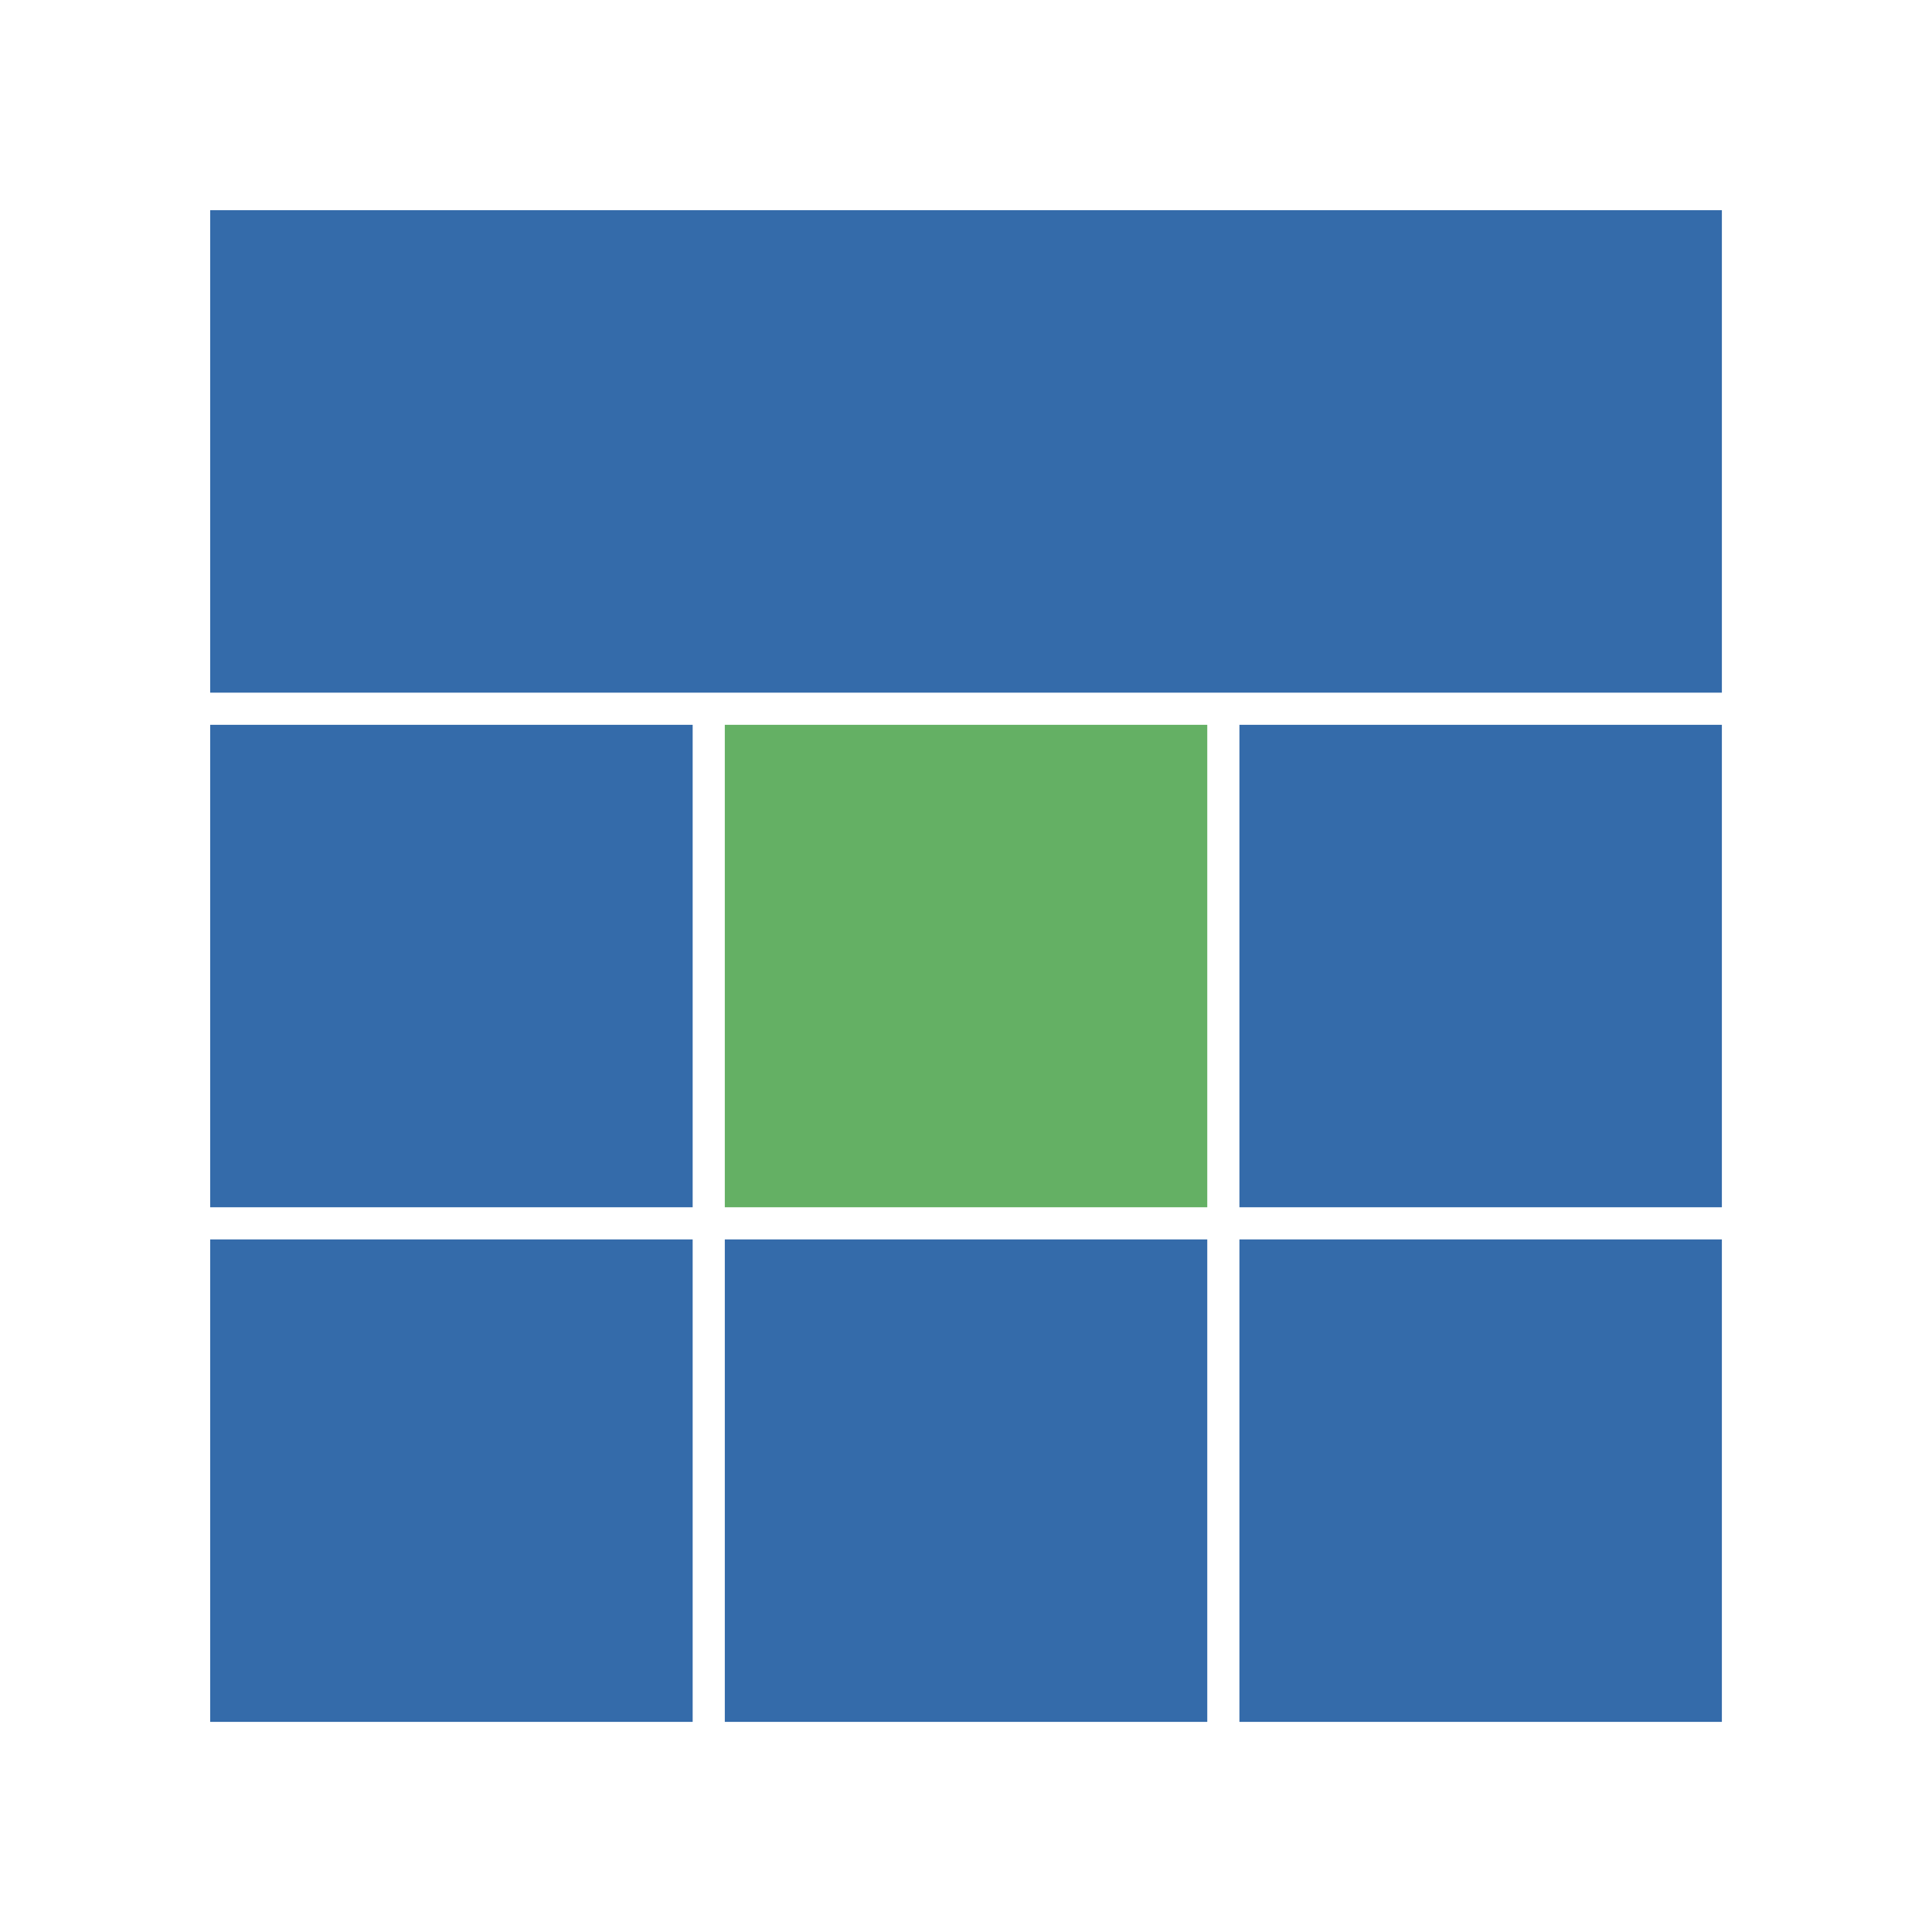
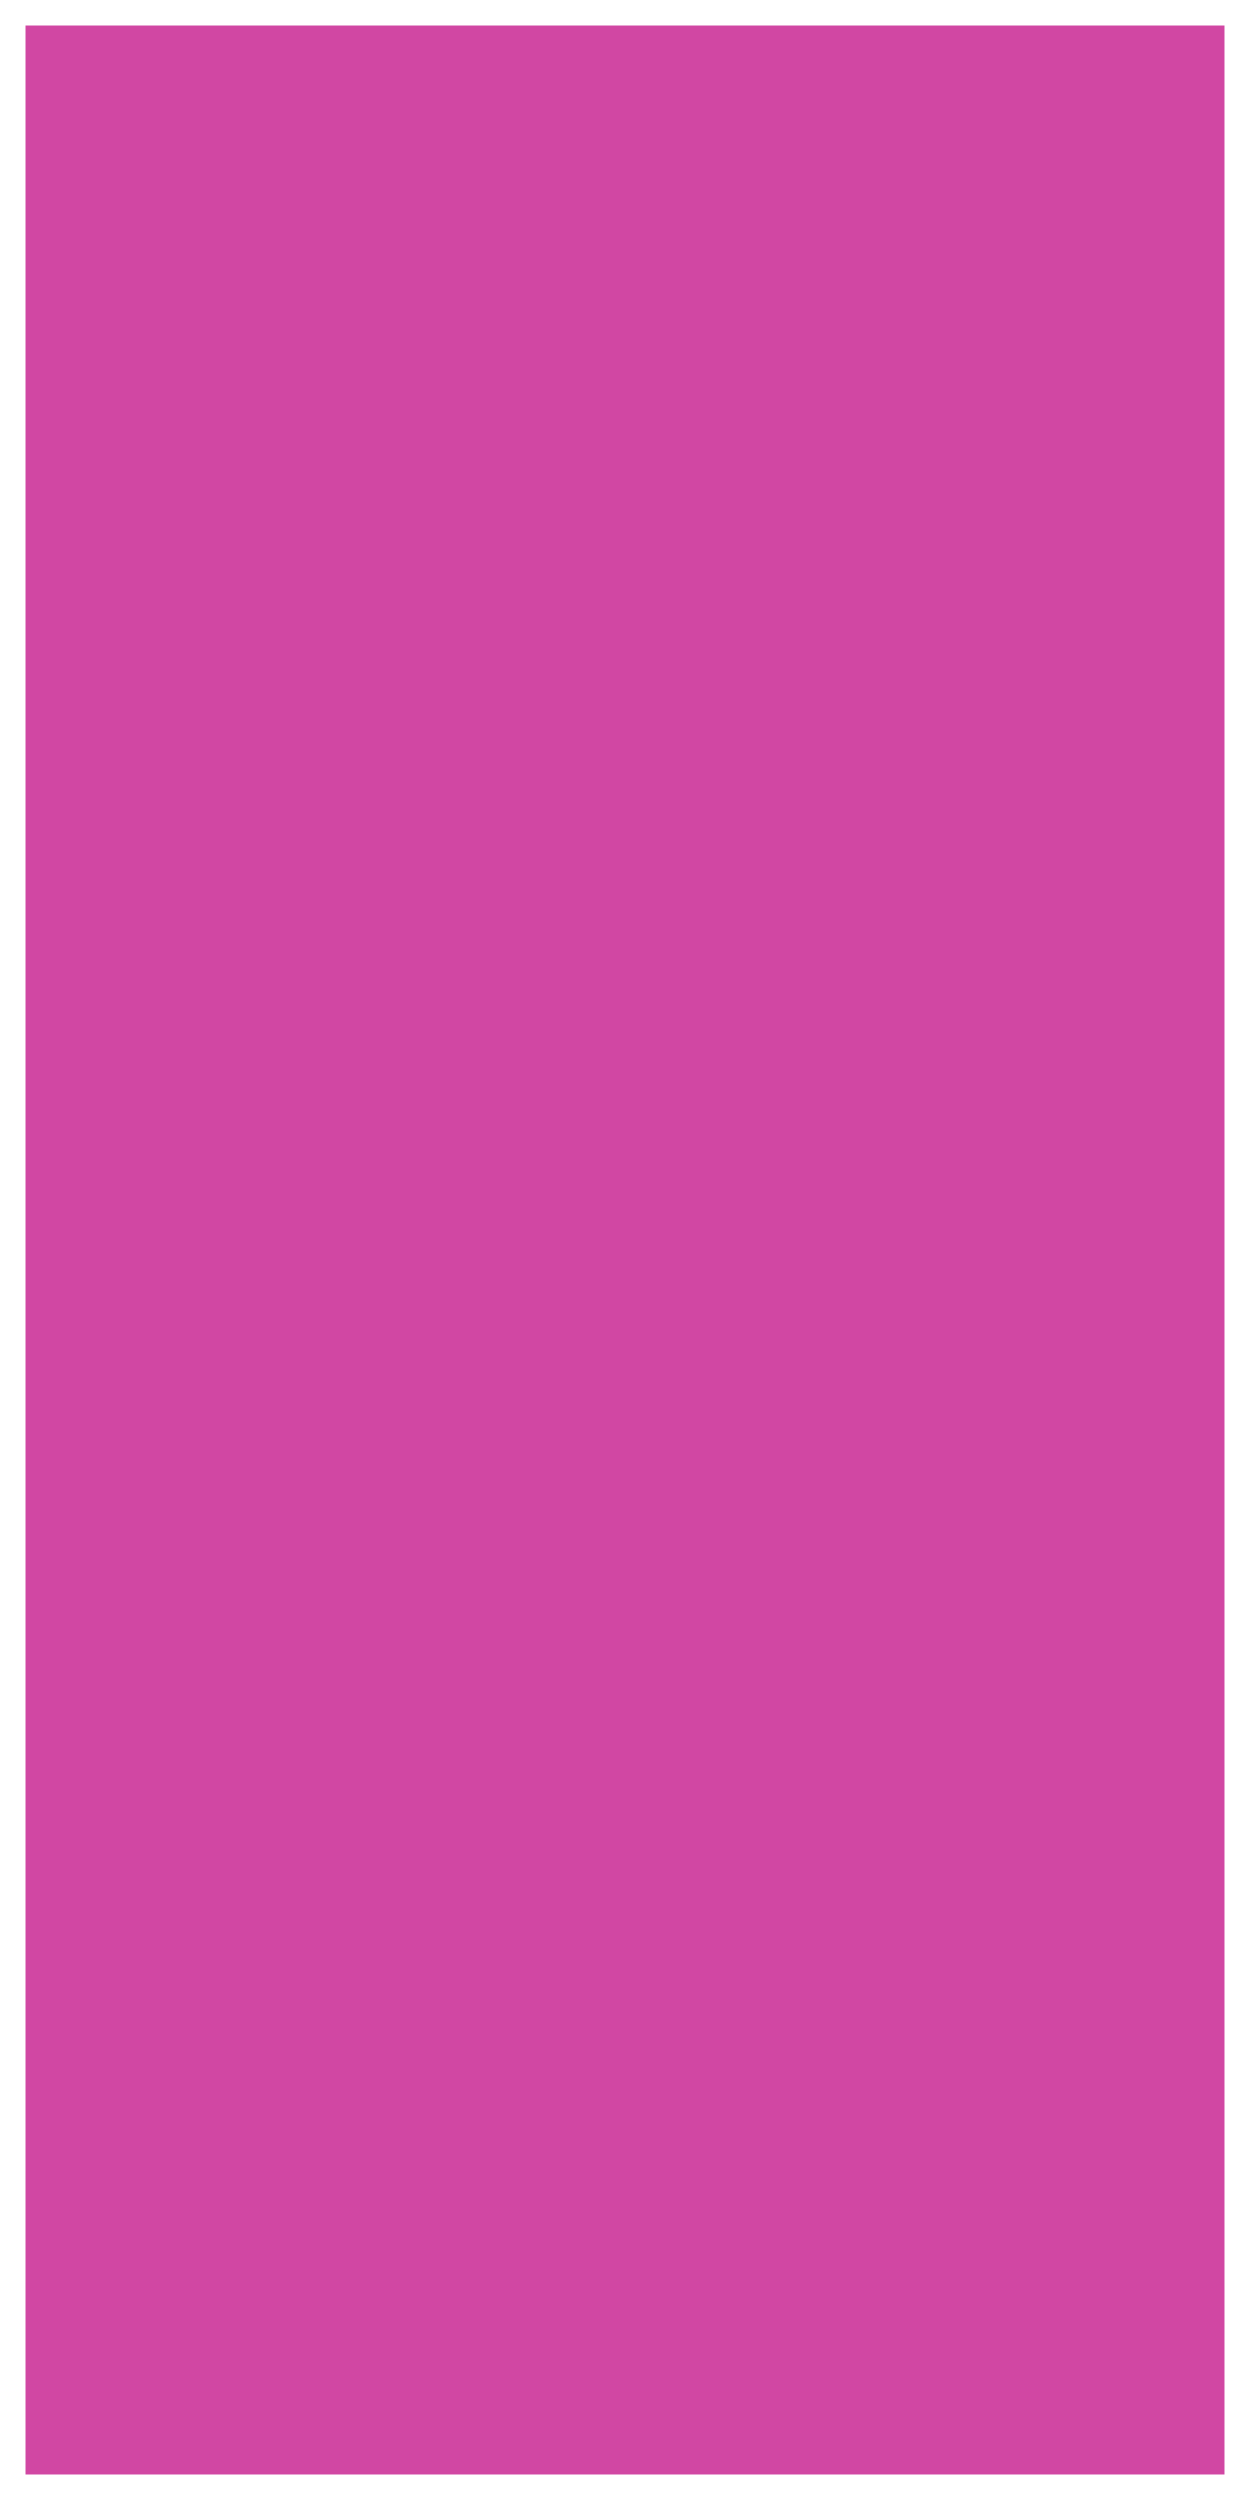
- <svg xmlns="http://www.w3.org/2000/svg" t="1762930004944" class="icon" viewBox="0 0 1024 1024" version="1.1" p-id="14824" width="200" height="200">
-   <path d="M111.411 111.411h801.219v255.713H111.411zM111.411 384.164h255.713v255.713H111.411z" fill="#346BAA" p-id="14825" />
-   <path d="M384.164 384.164h255.713v255.713H384.164z" fill="#64B064" p-id="14826" />
-   <path d="M656.916 384.164h255.713v255.713h-255.713zM111.411 656.916h255.713v255.713H111.411zM384.164 656.916h255.713v255.713H384.164zM656.916 656.916h255.713v255.713h-255.713z" fill="#346BAA" p-id="14827" />
+ <svg xmlns="http://www.w3.org/2000/svg" version="1.1" width="49px" height="98px">
+   <g transform="matrix(1 0 0 1 -703 -555 )">
+     <path d="M 704 556  L 751 556  L 751 652  L 704 652  L 704 556  Z " fill-rule="nonzero" fill="#d147a3" stroke="none" />
+   </g>
</svg>
